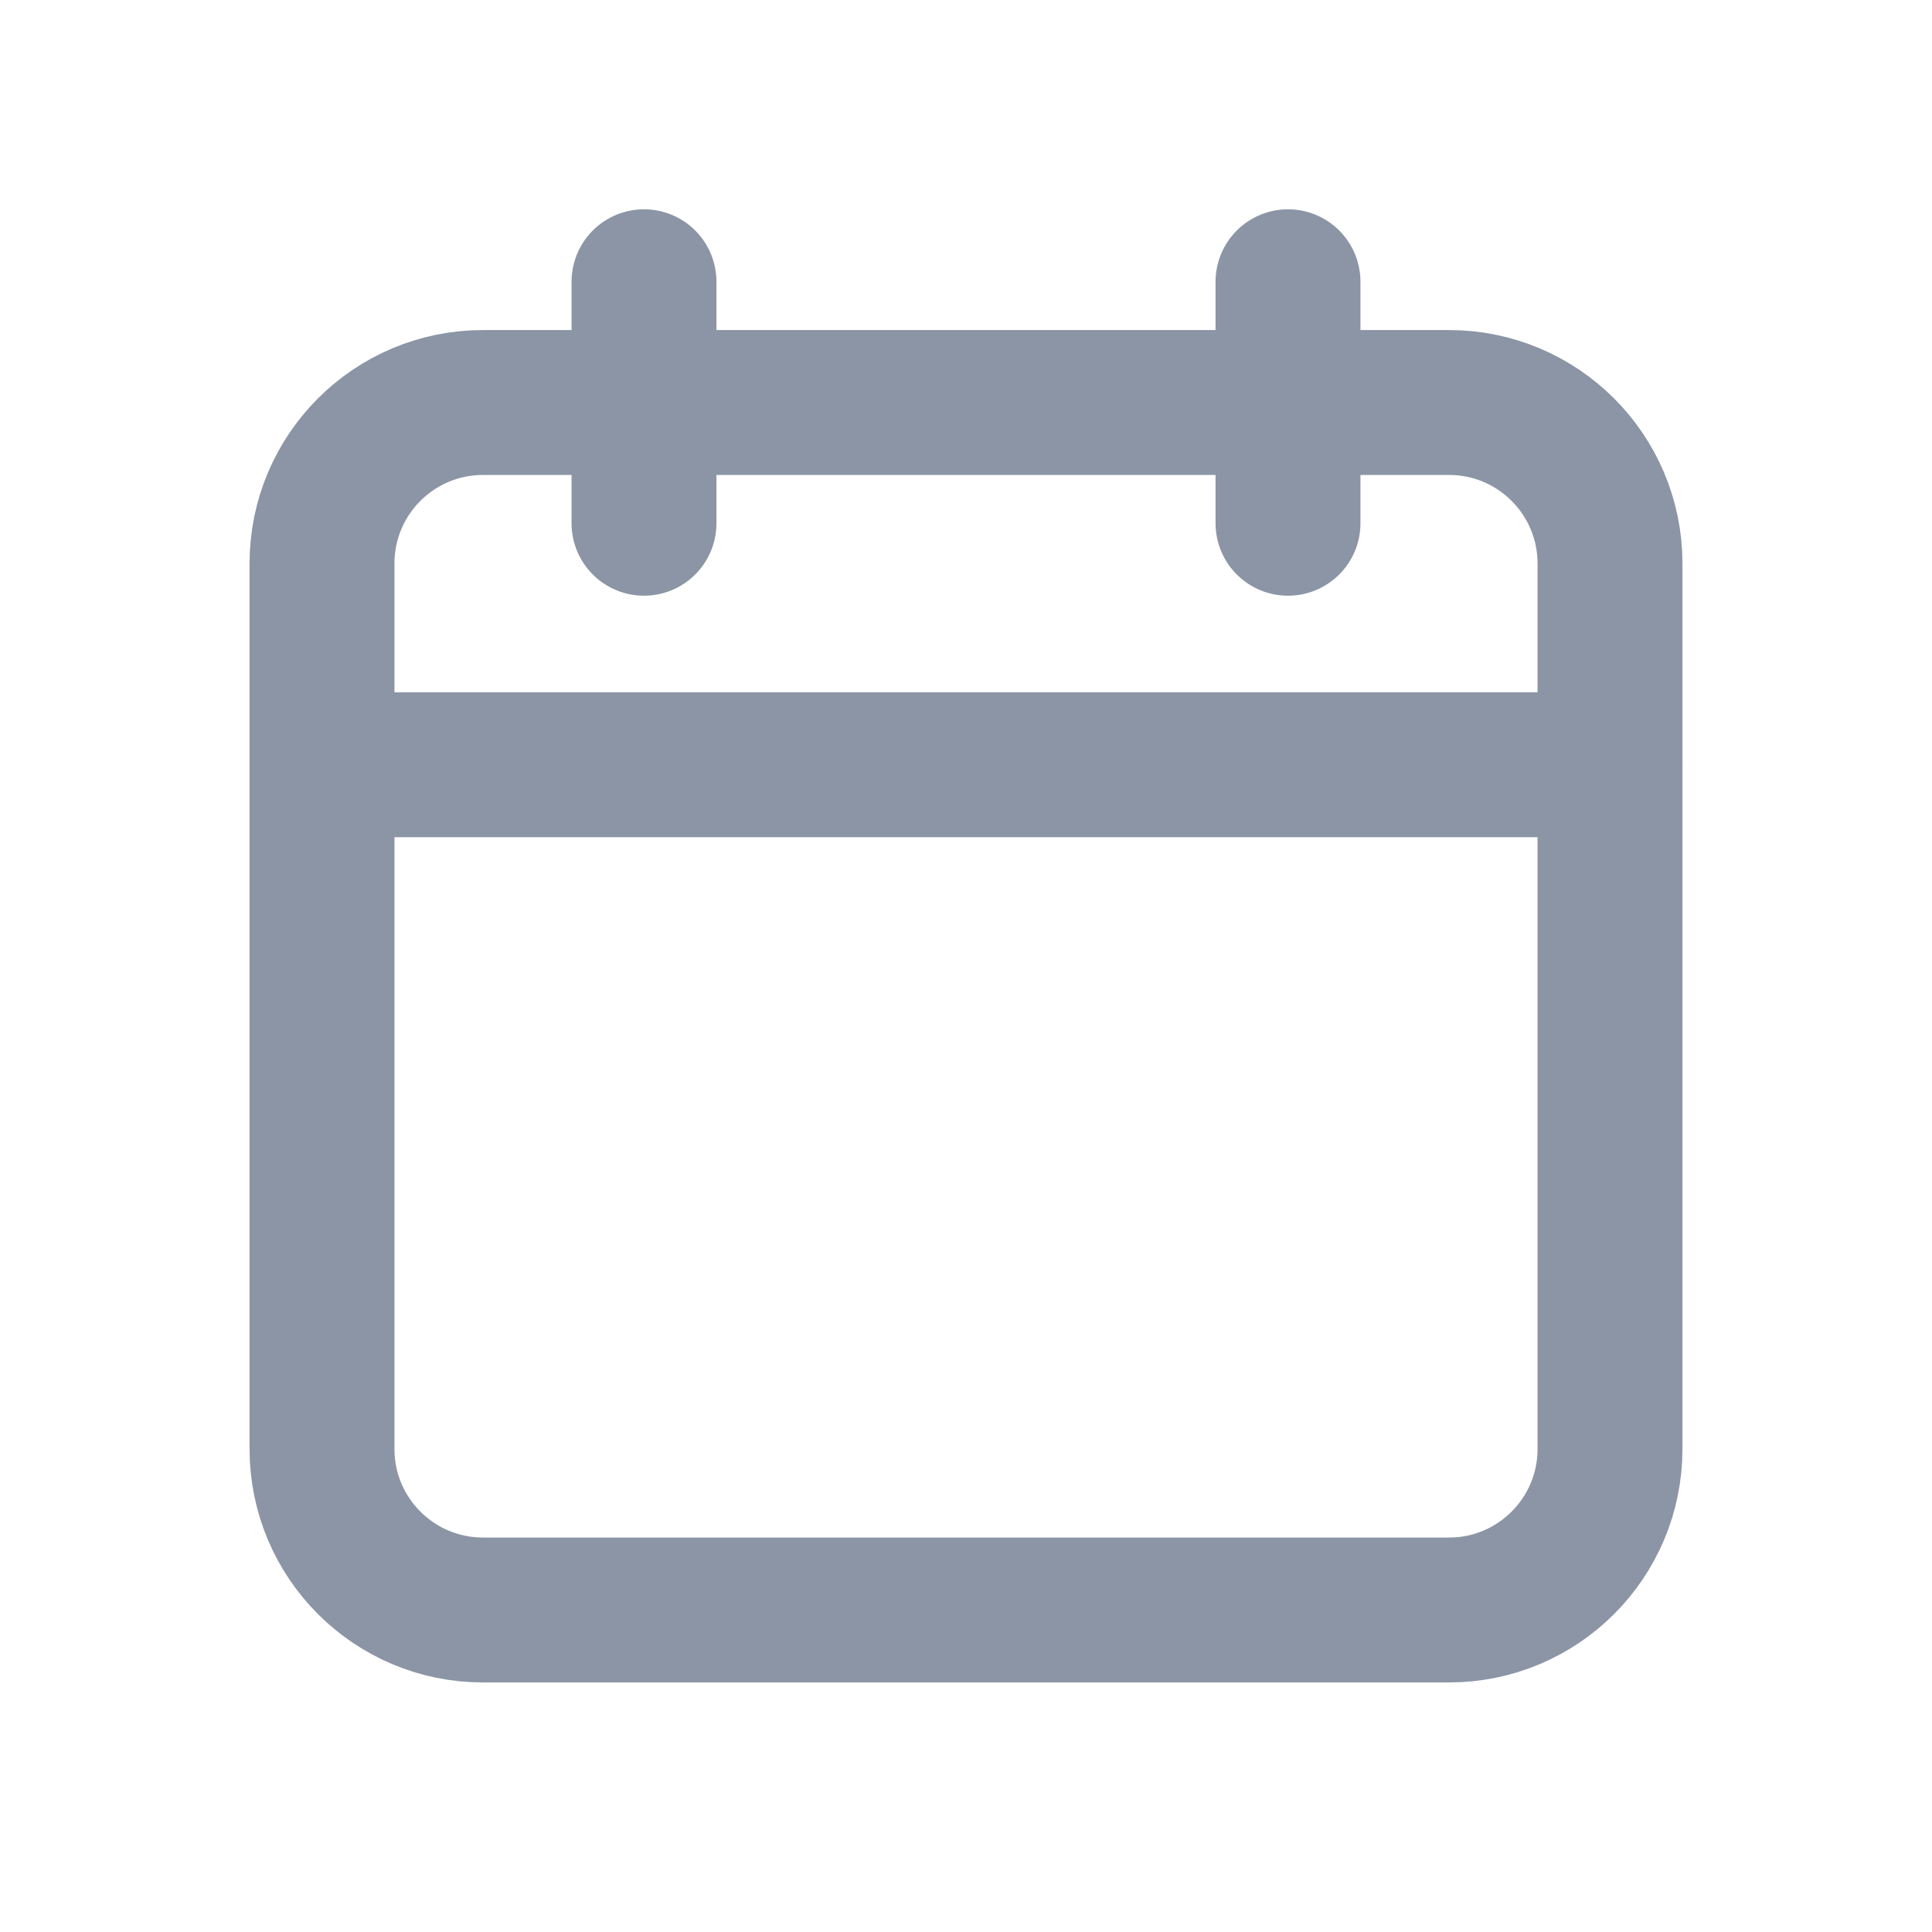
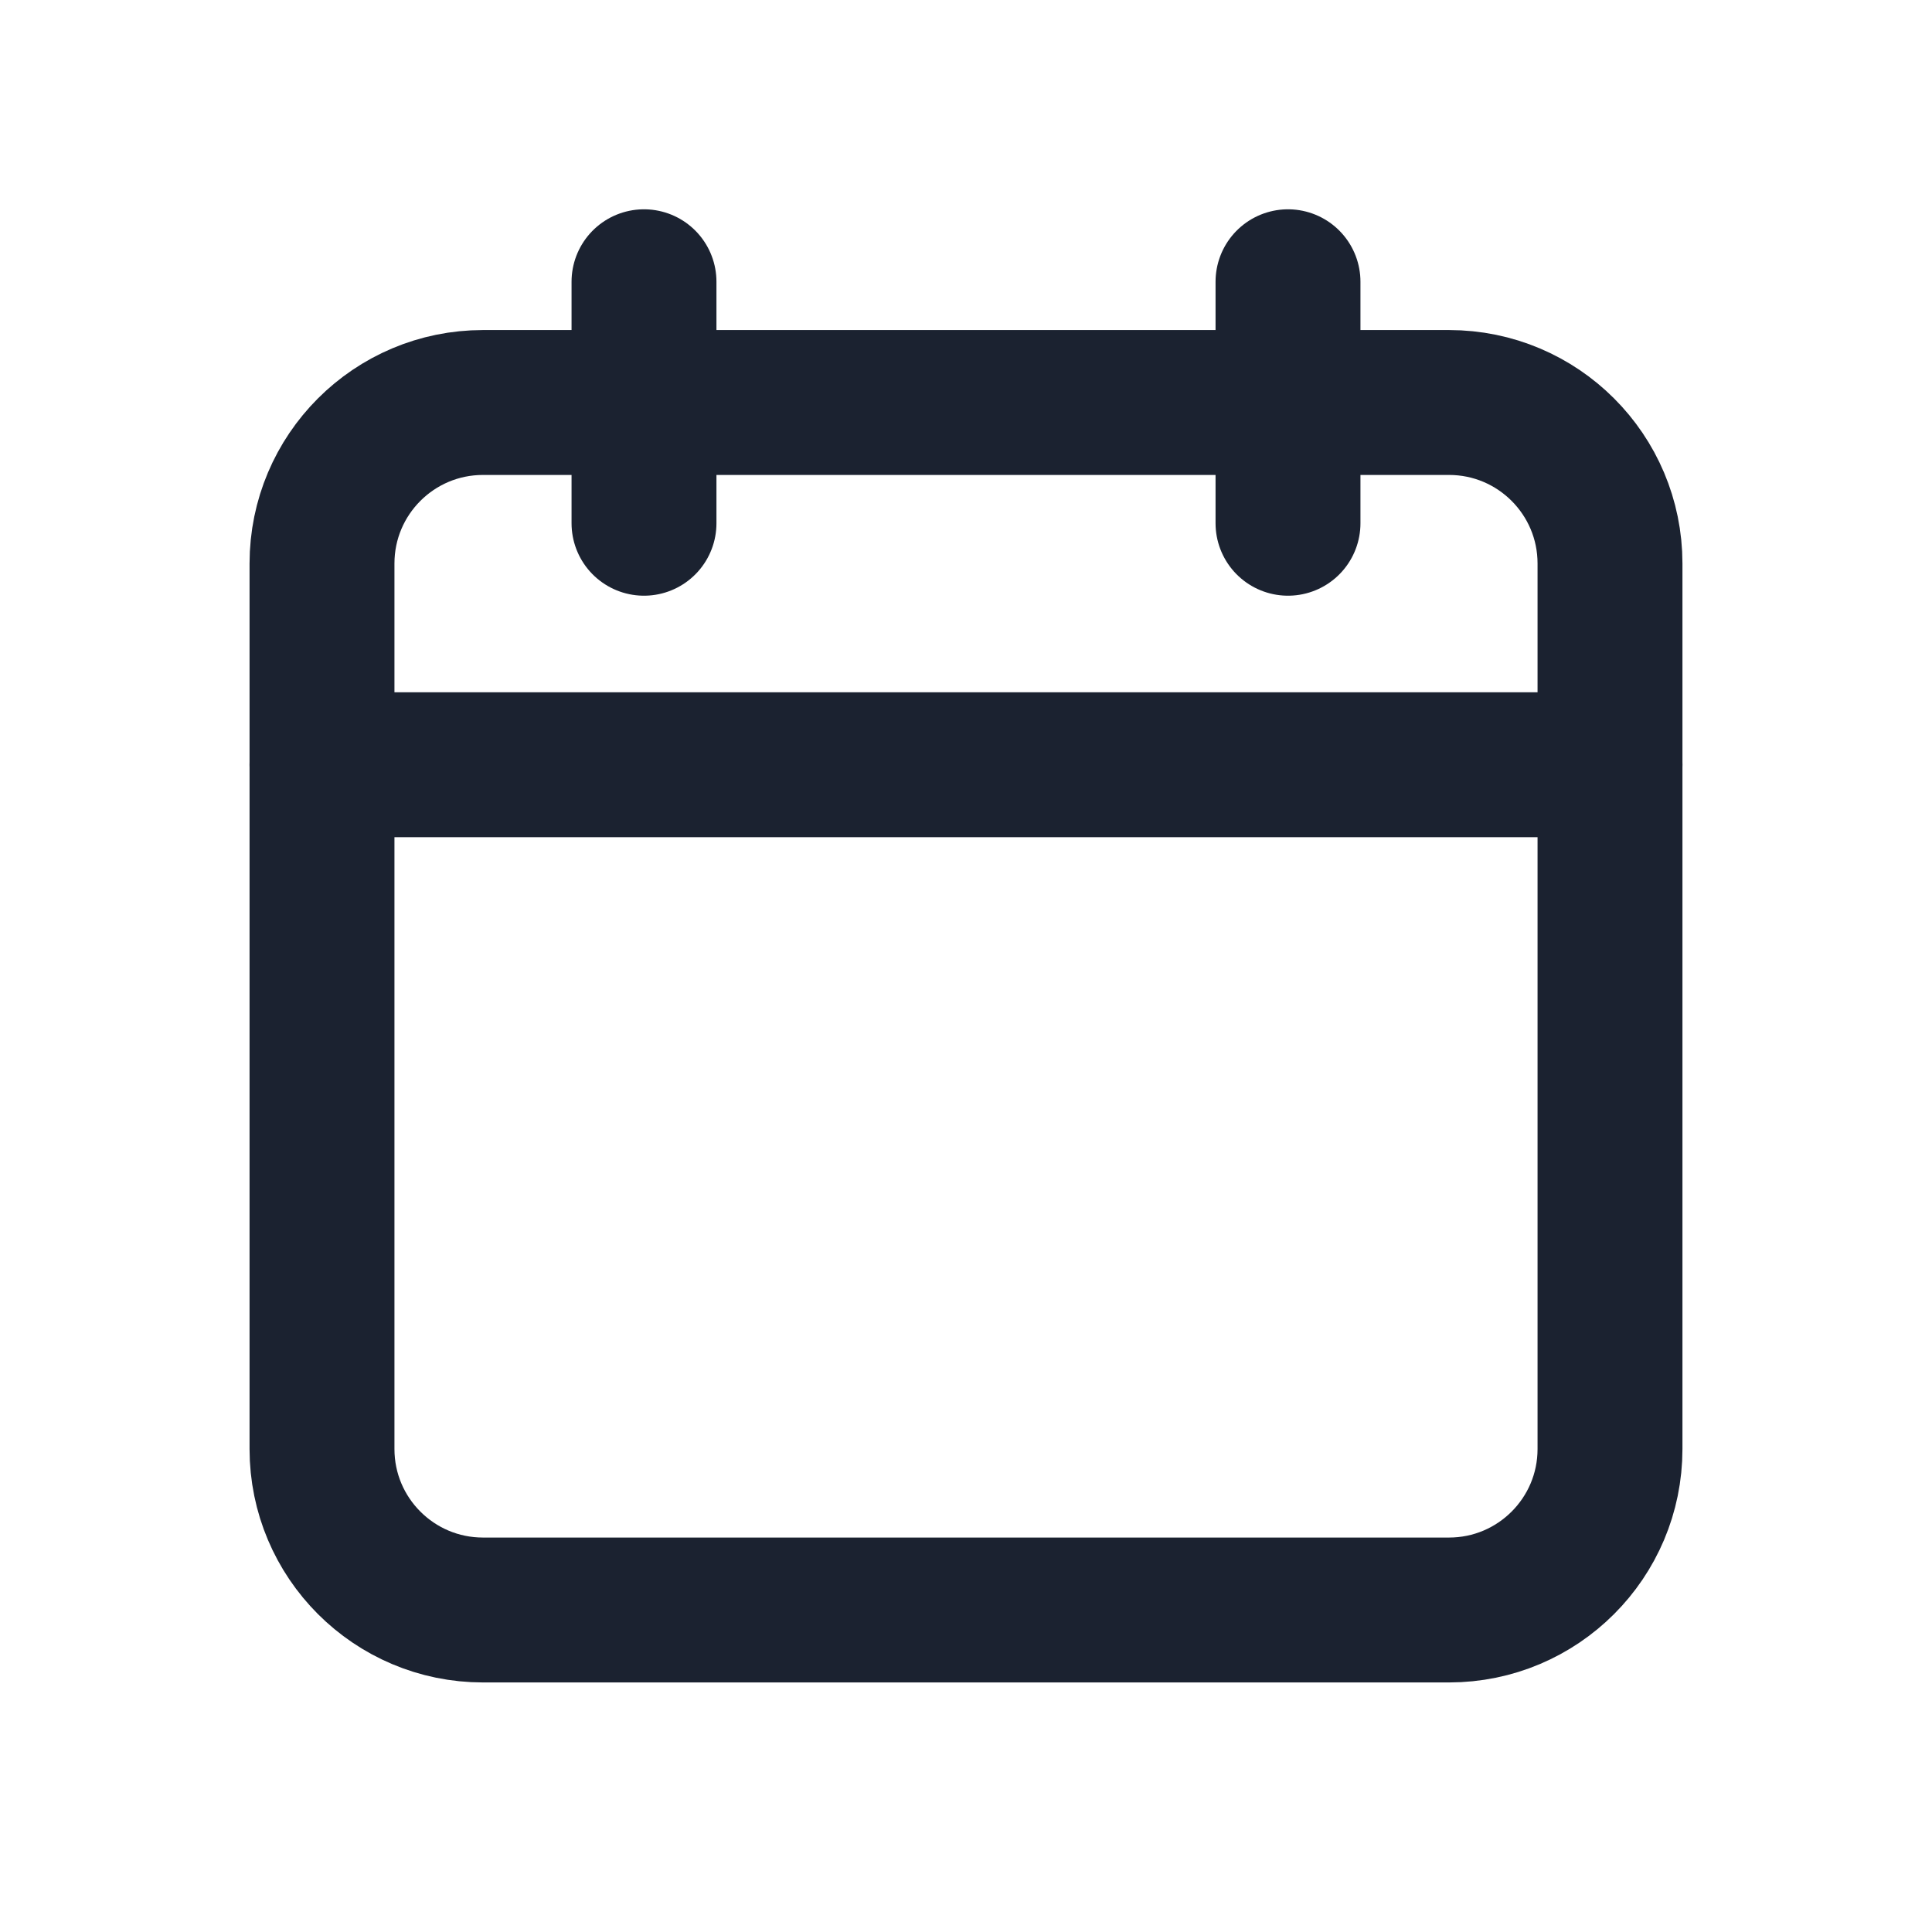
- <svg xmlns="http://www.w3.org/2000/svg" width="24" height="24" viewBox="0 0 24 24" fill="none" stroke="#8B95A5" stroke-width="1.8" stroke-linecap="round" stroke-linejoin="round">
+ <svg xmlns="http://www.w3.org/2000/svg" width="24" height="24" viewBox="0 0 24 24" fill="none" stroke="#1B2230" stroke-width="1.8" stroke-linecap="round" stroke-linejoin="round">
  <rect x="4" y="5" width="16" height="15" rx="2" />
  <path d="M8 3.5v3M16 3.5v3M4 9.5h16" />
</svg>
